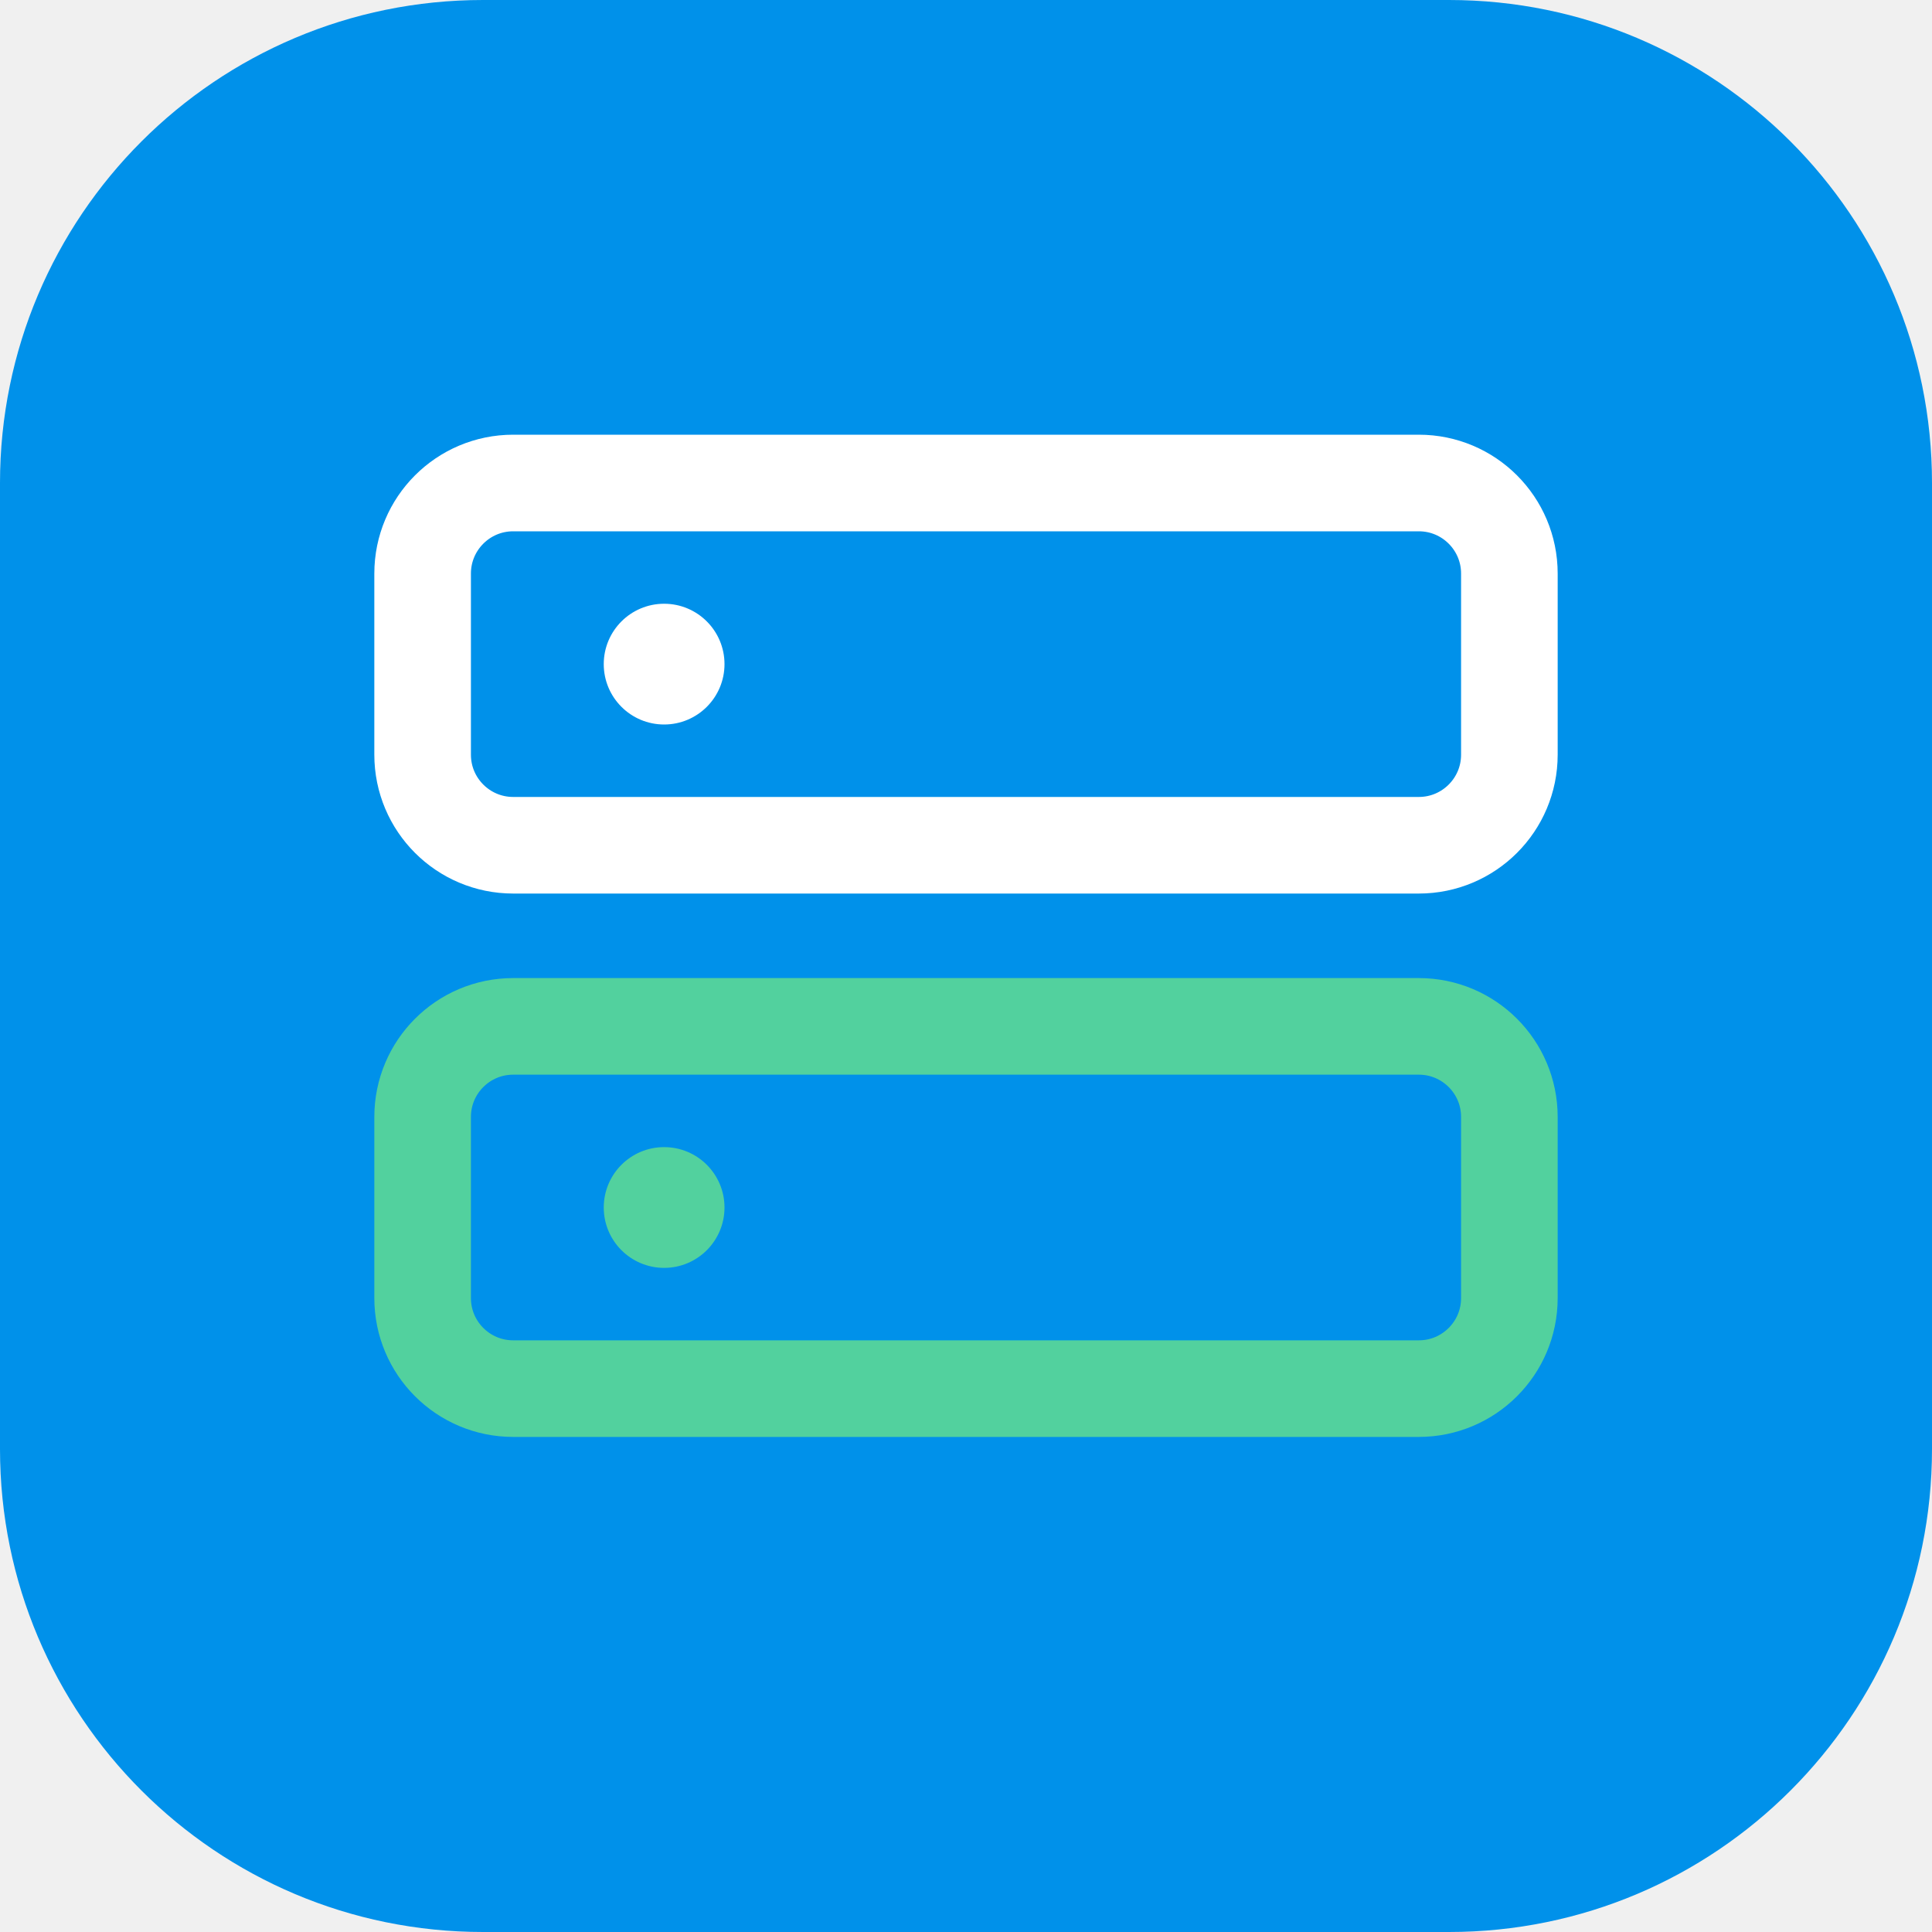
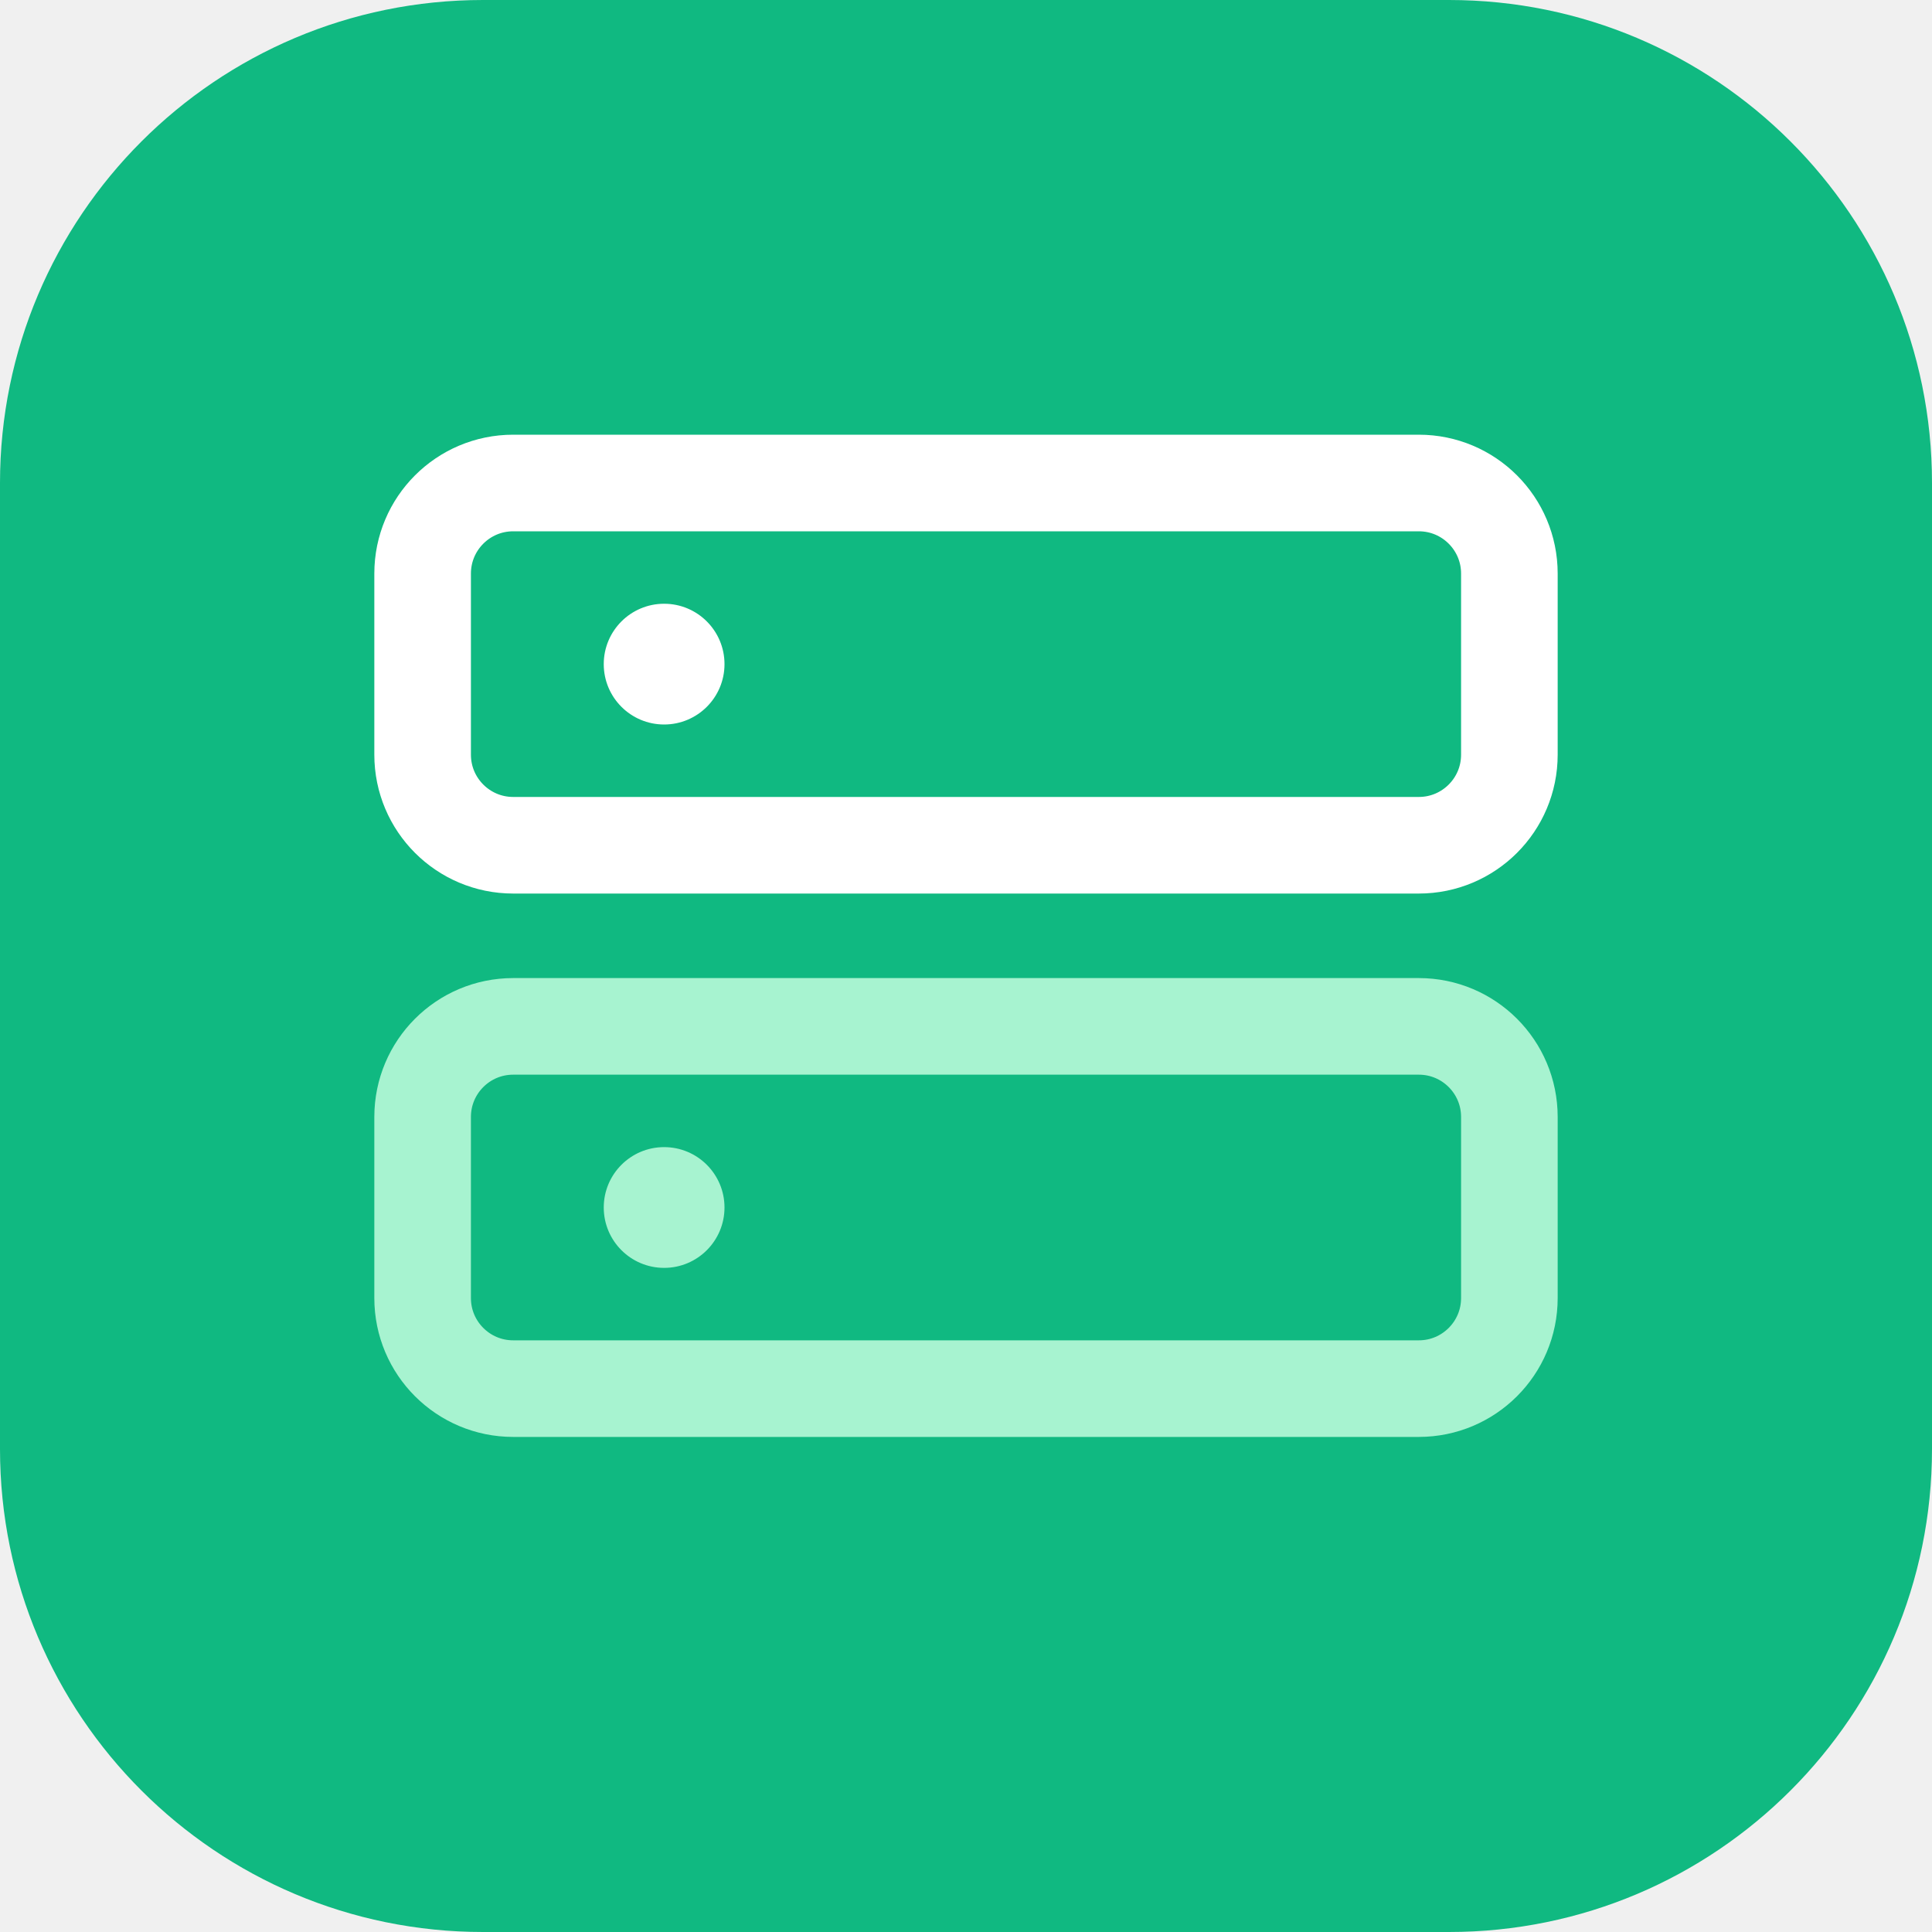
<svg xmlns="http://www.w3.org/2000/svg" viewBox="0 0 32 32">
-   <rect width="32" height="32" rx="8" fill="#0091EA" />
+   <rect width="32" height="32" rx="8" fill="#10b981" />
  <rect x="7" y="8" width="18" height="6" rx="1.5" fill="none" stroke="#fff" stroke-width="1.6" />
-   <rect x="7" y="17" width="18" height="6" rx="1.5" fill="none" stroke="#52D19E" stroke-width="1.6" />
+   <rect x="7" y="17" width="18" height="6" rx="1.5" fill="none" stroke="#a7f3d0" stroke-width="1.6" />
  <circle cx="11" cy="11" r="1" fill="#fff" />
-   <circle cx="11" cy="20" r="1" fill="#52D19E" />
+   <circle cx="11" cy="20" r="1" fill="#a7f3d0" />
</svg>
